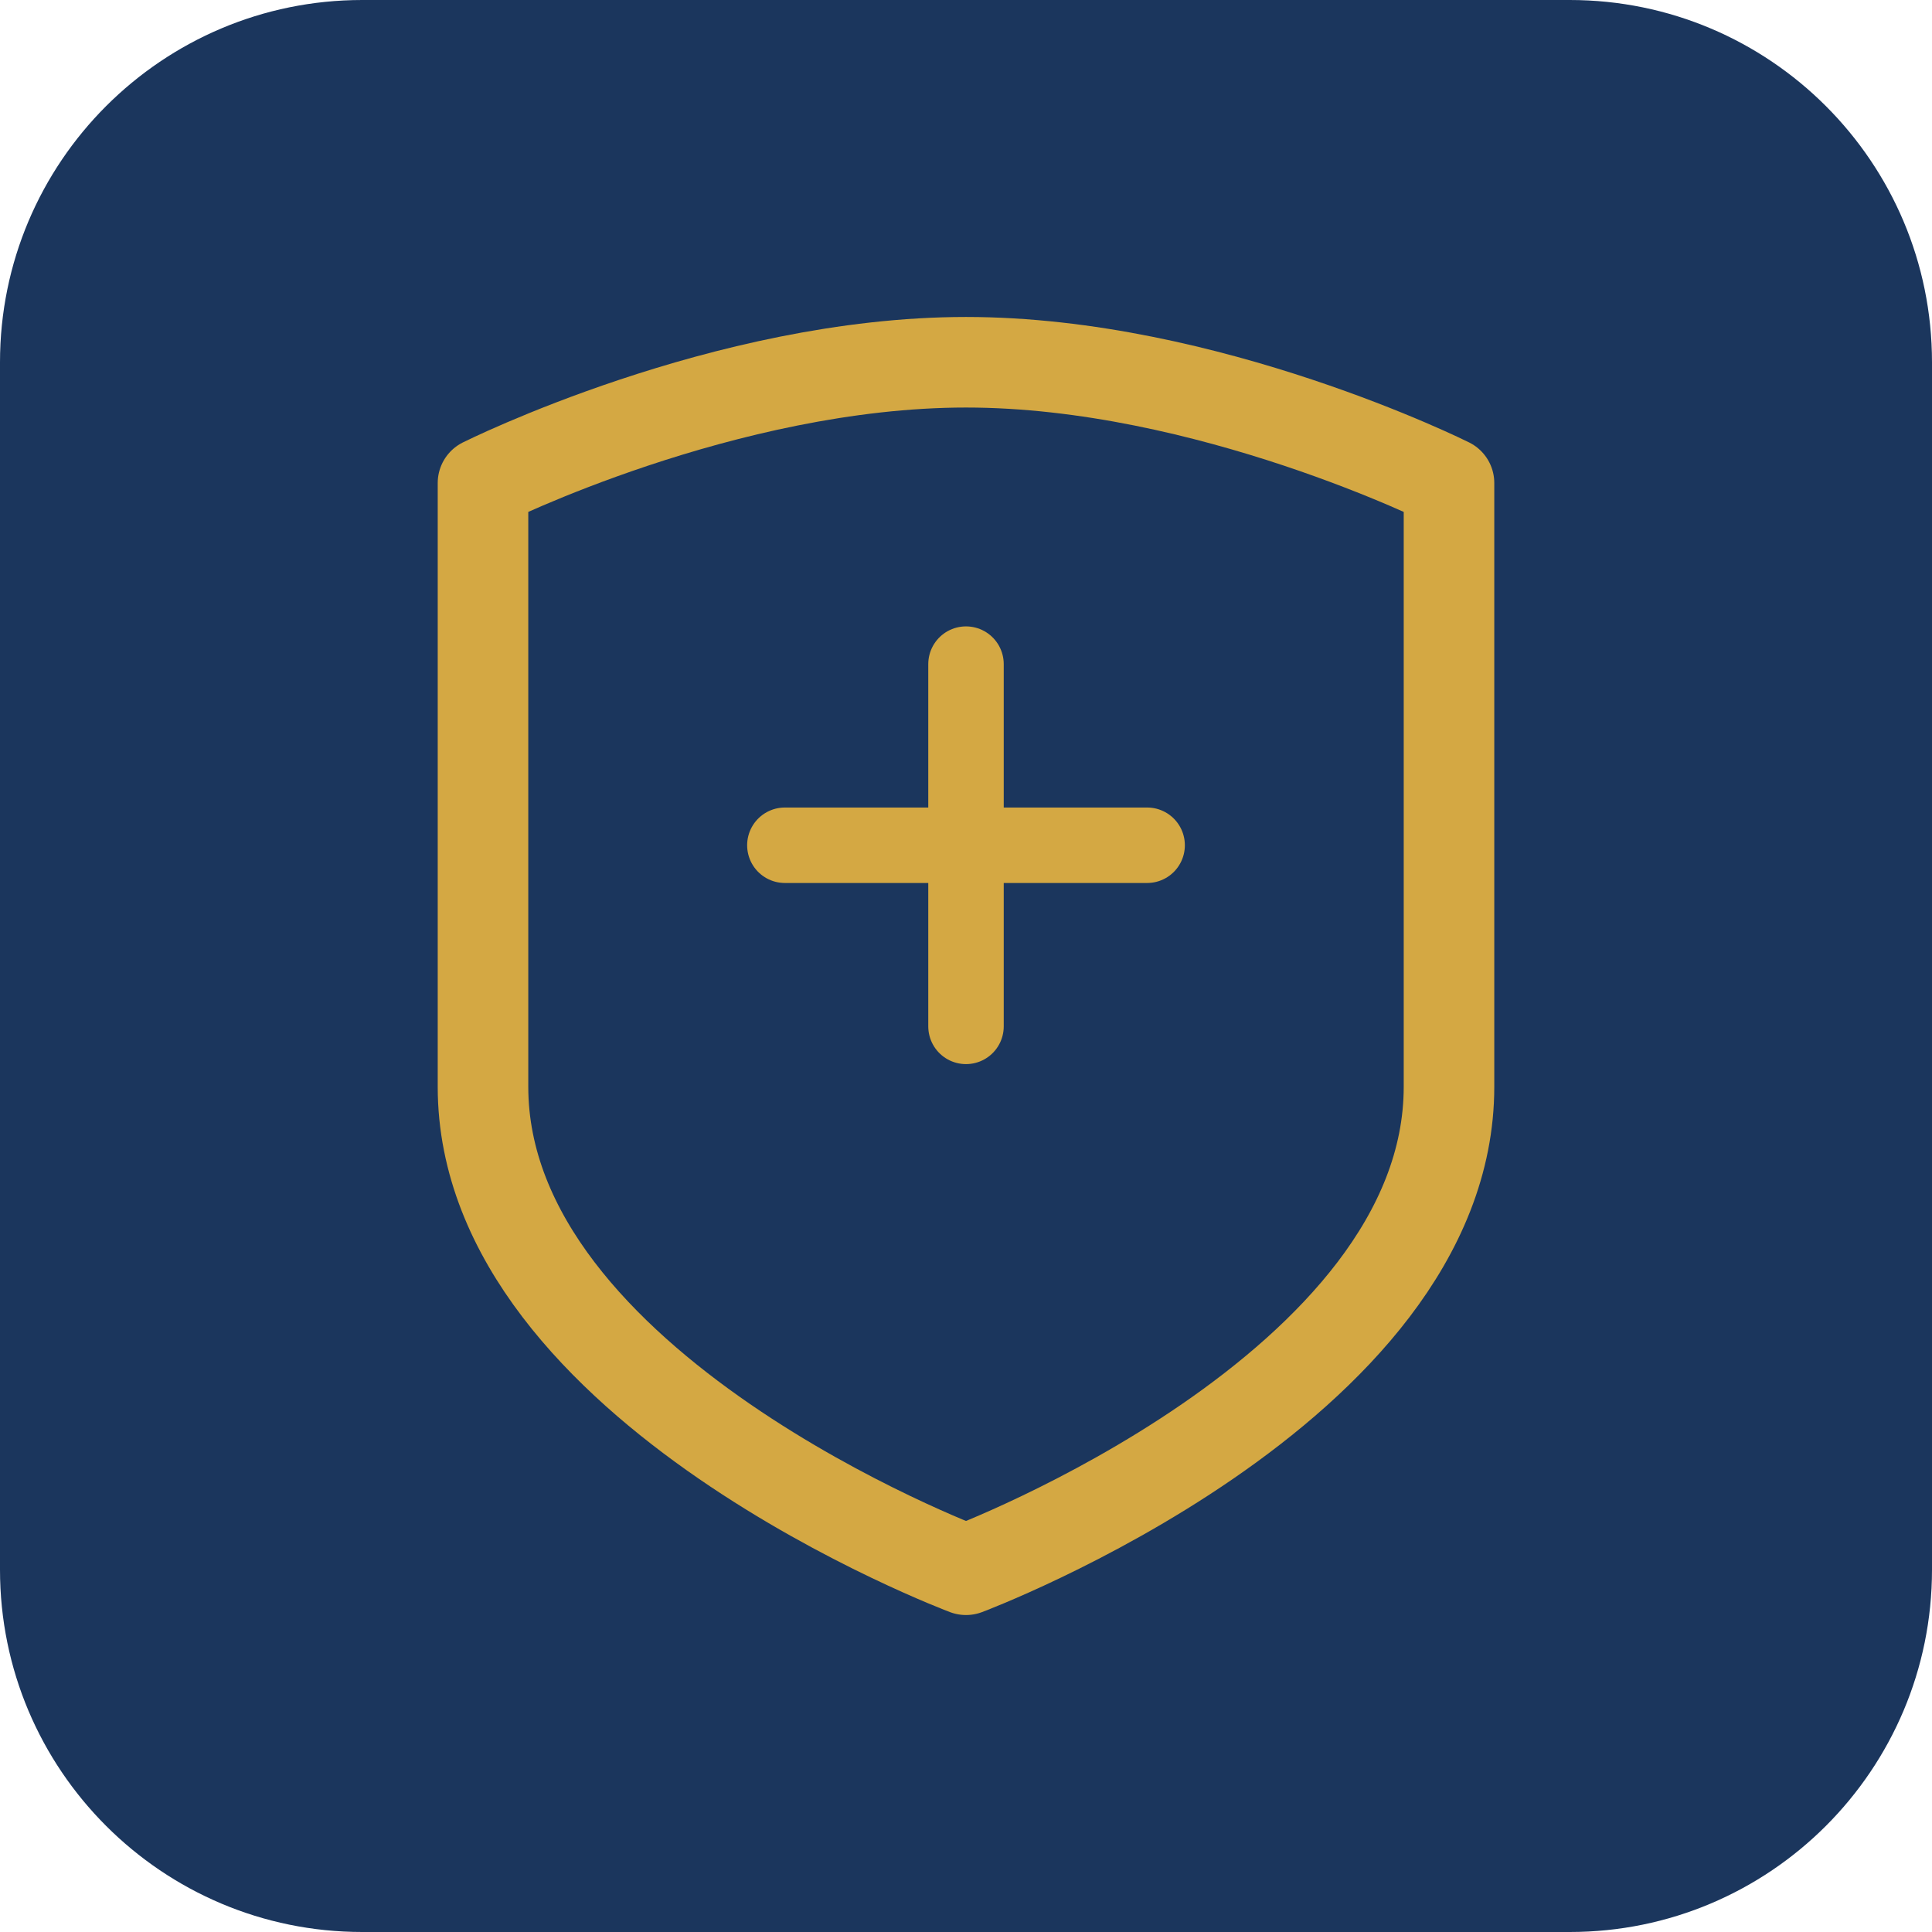
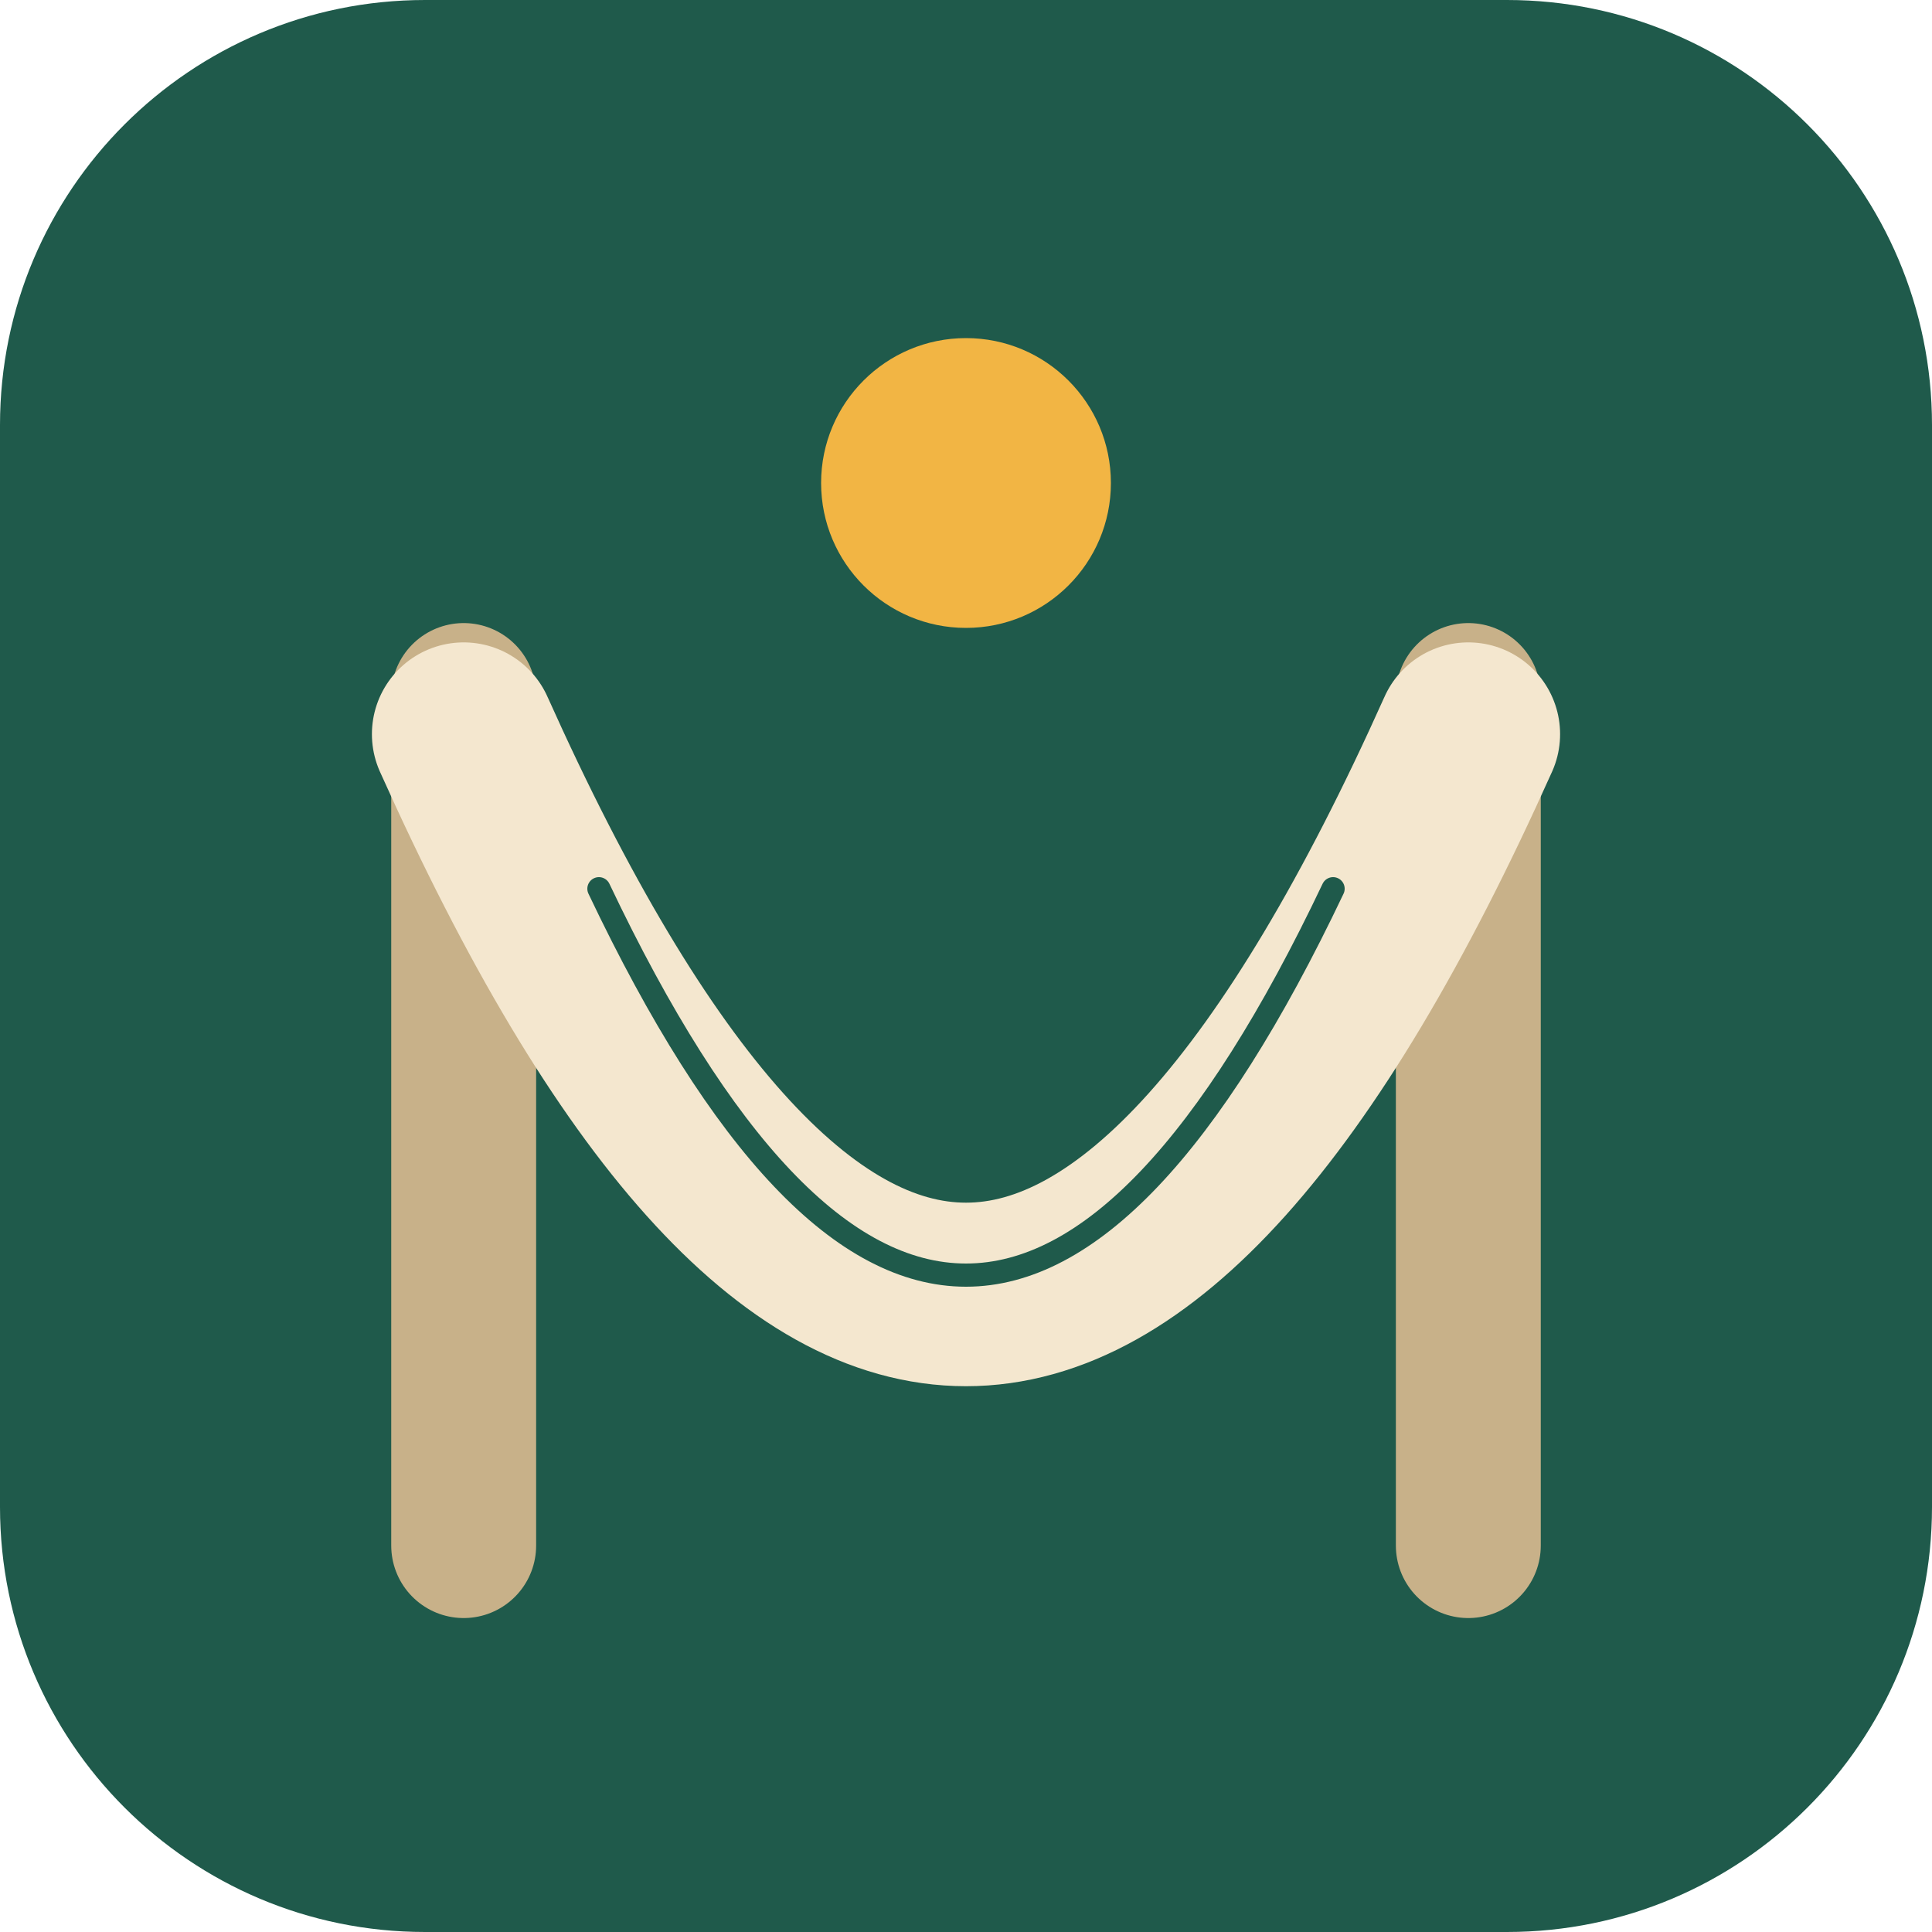
- <svg xmlns="http://www.w3.org/2000/svg" viewBox="0 0 512 512">
-   <rect width="512" height="512" rx="96" fill="#1B365D" />
-   <path d="M256 96c-64 0-128 32-128 32v160c0 80 128 128 128 128s128-48 128-128V128s-64-32-128-32z" fill="none" stroke="#D4A843" stroke-width="24" stroke-linecap="round" stroke-linejoin="round" />
-   <path d="M256 176v96M208 224h96" stroke="#D4A843" stroke-width="20" stroke-linecap="round" />
+ <svg xmlns="http://www.w3.org/2000/svg" viewBox="0 0 100 100">
+   <rect x="0" y="0" width="100" height="100" rx="22" fill="#1F5A4B" />
+   <line x1="24" y1="36" x2="24" y2="80" stroke="#C8B189" stroke-width="7.5" stroke-linecap="round" />
+   <line x1="76" y1="36" x2="76" y2="80" stroke="#C8B189" stroke-width="7.5" stroke-linecap="round" />
+   <path d="M24 38 Q50 96 76 38" fill="none" stroke="#F4E7CF" stroke-width="9.5" stroke-linecap="round" />
+   <path d="M31 46 Q50 86 69 46" fill="none" stroke="#1F5A4B" stroke-width="1.2" stroke-linecap="round" />
+   <circle cx="50" cy="25" r="7.5" fill="#F2B544" />
</svg>
